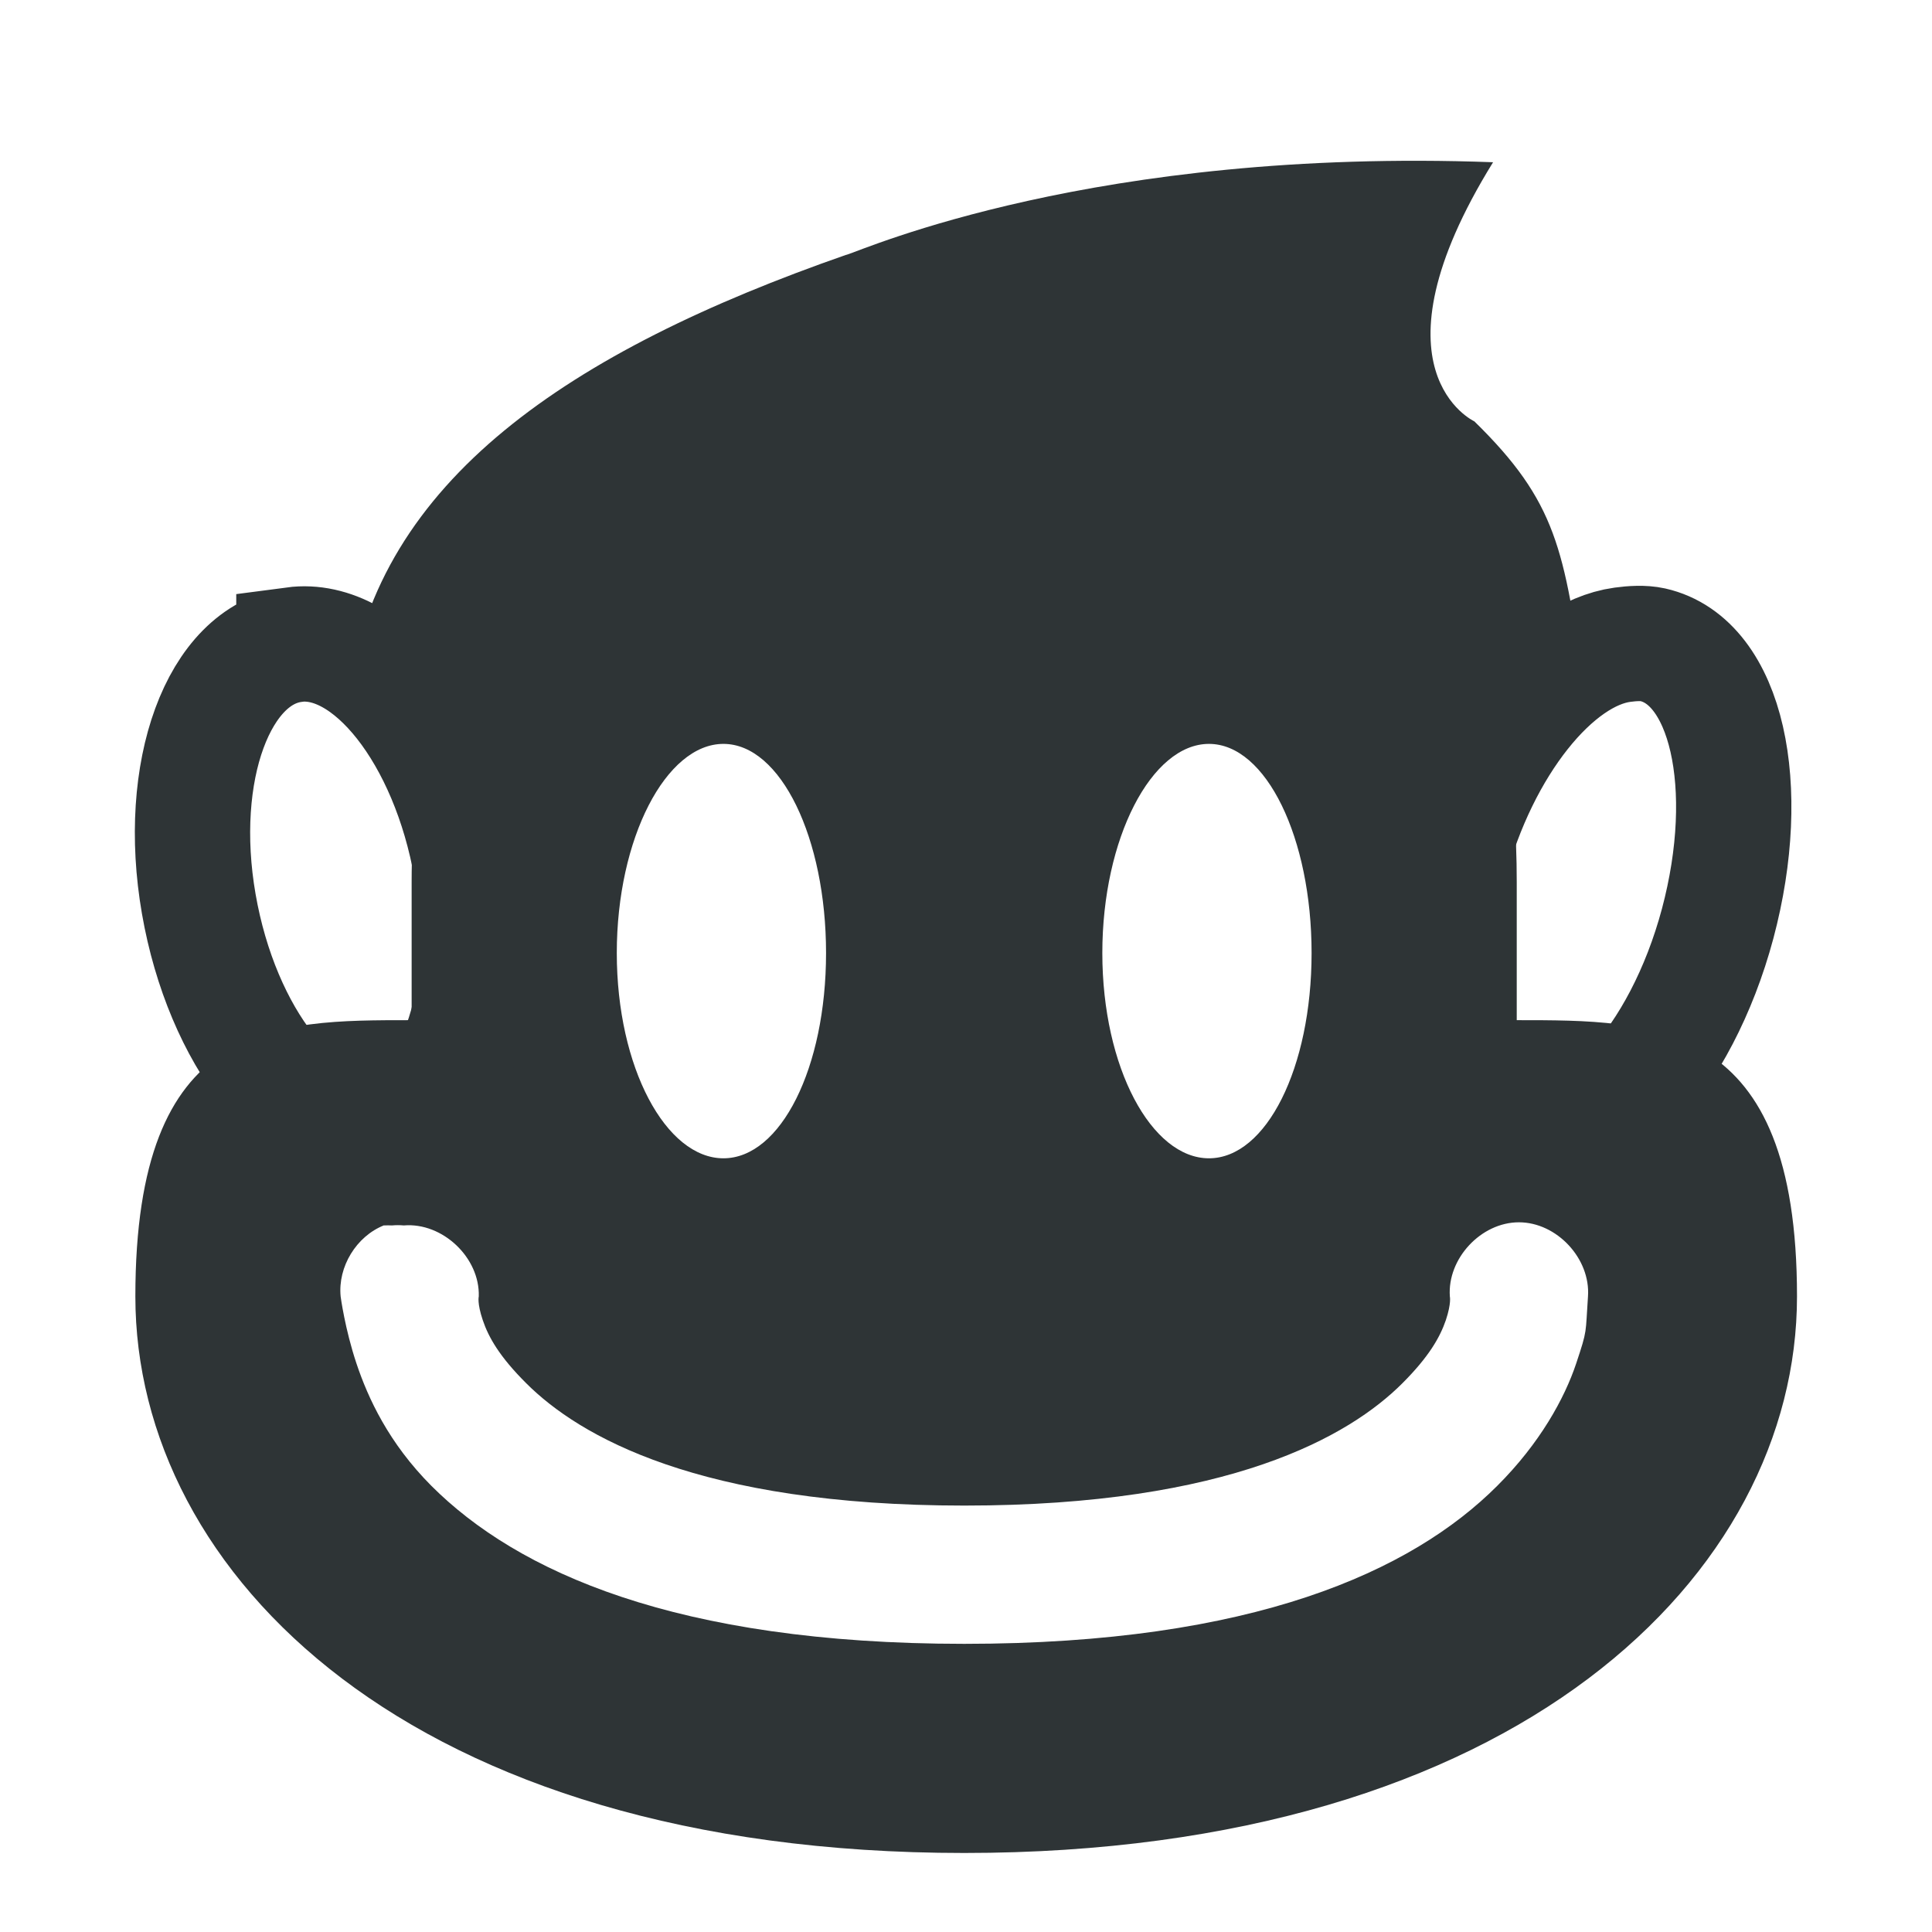
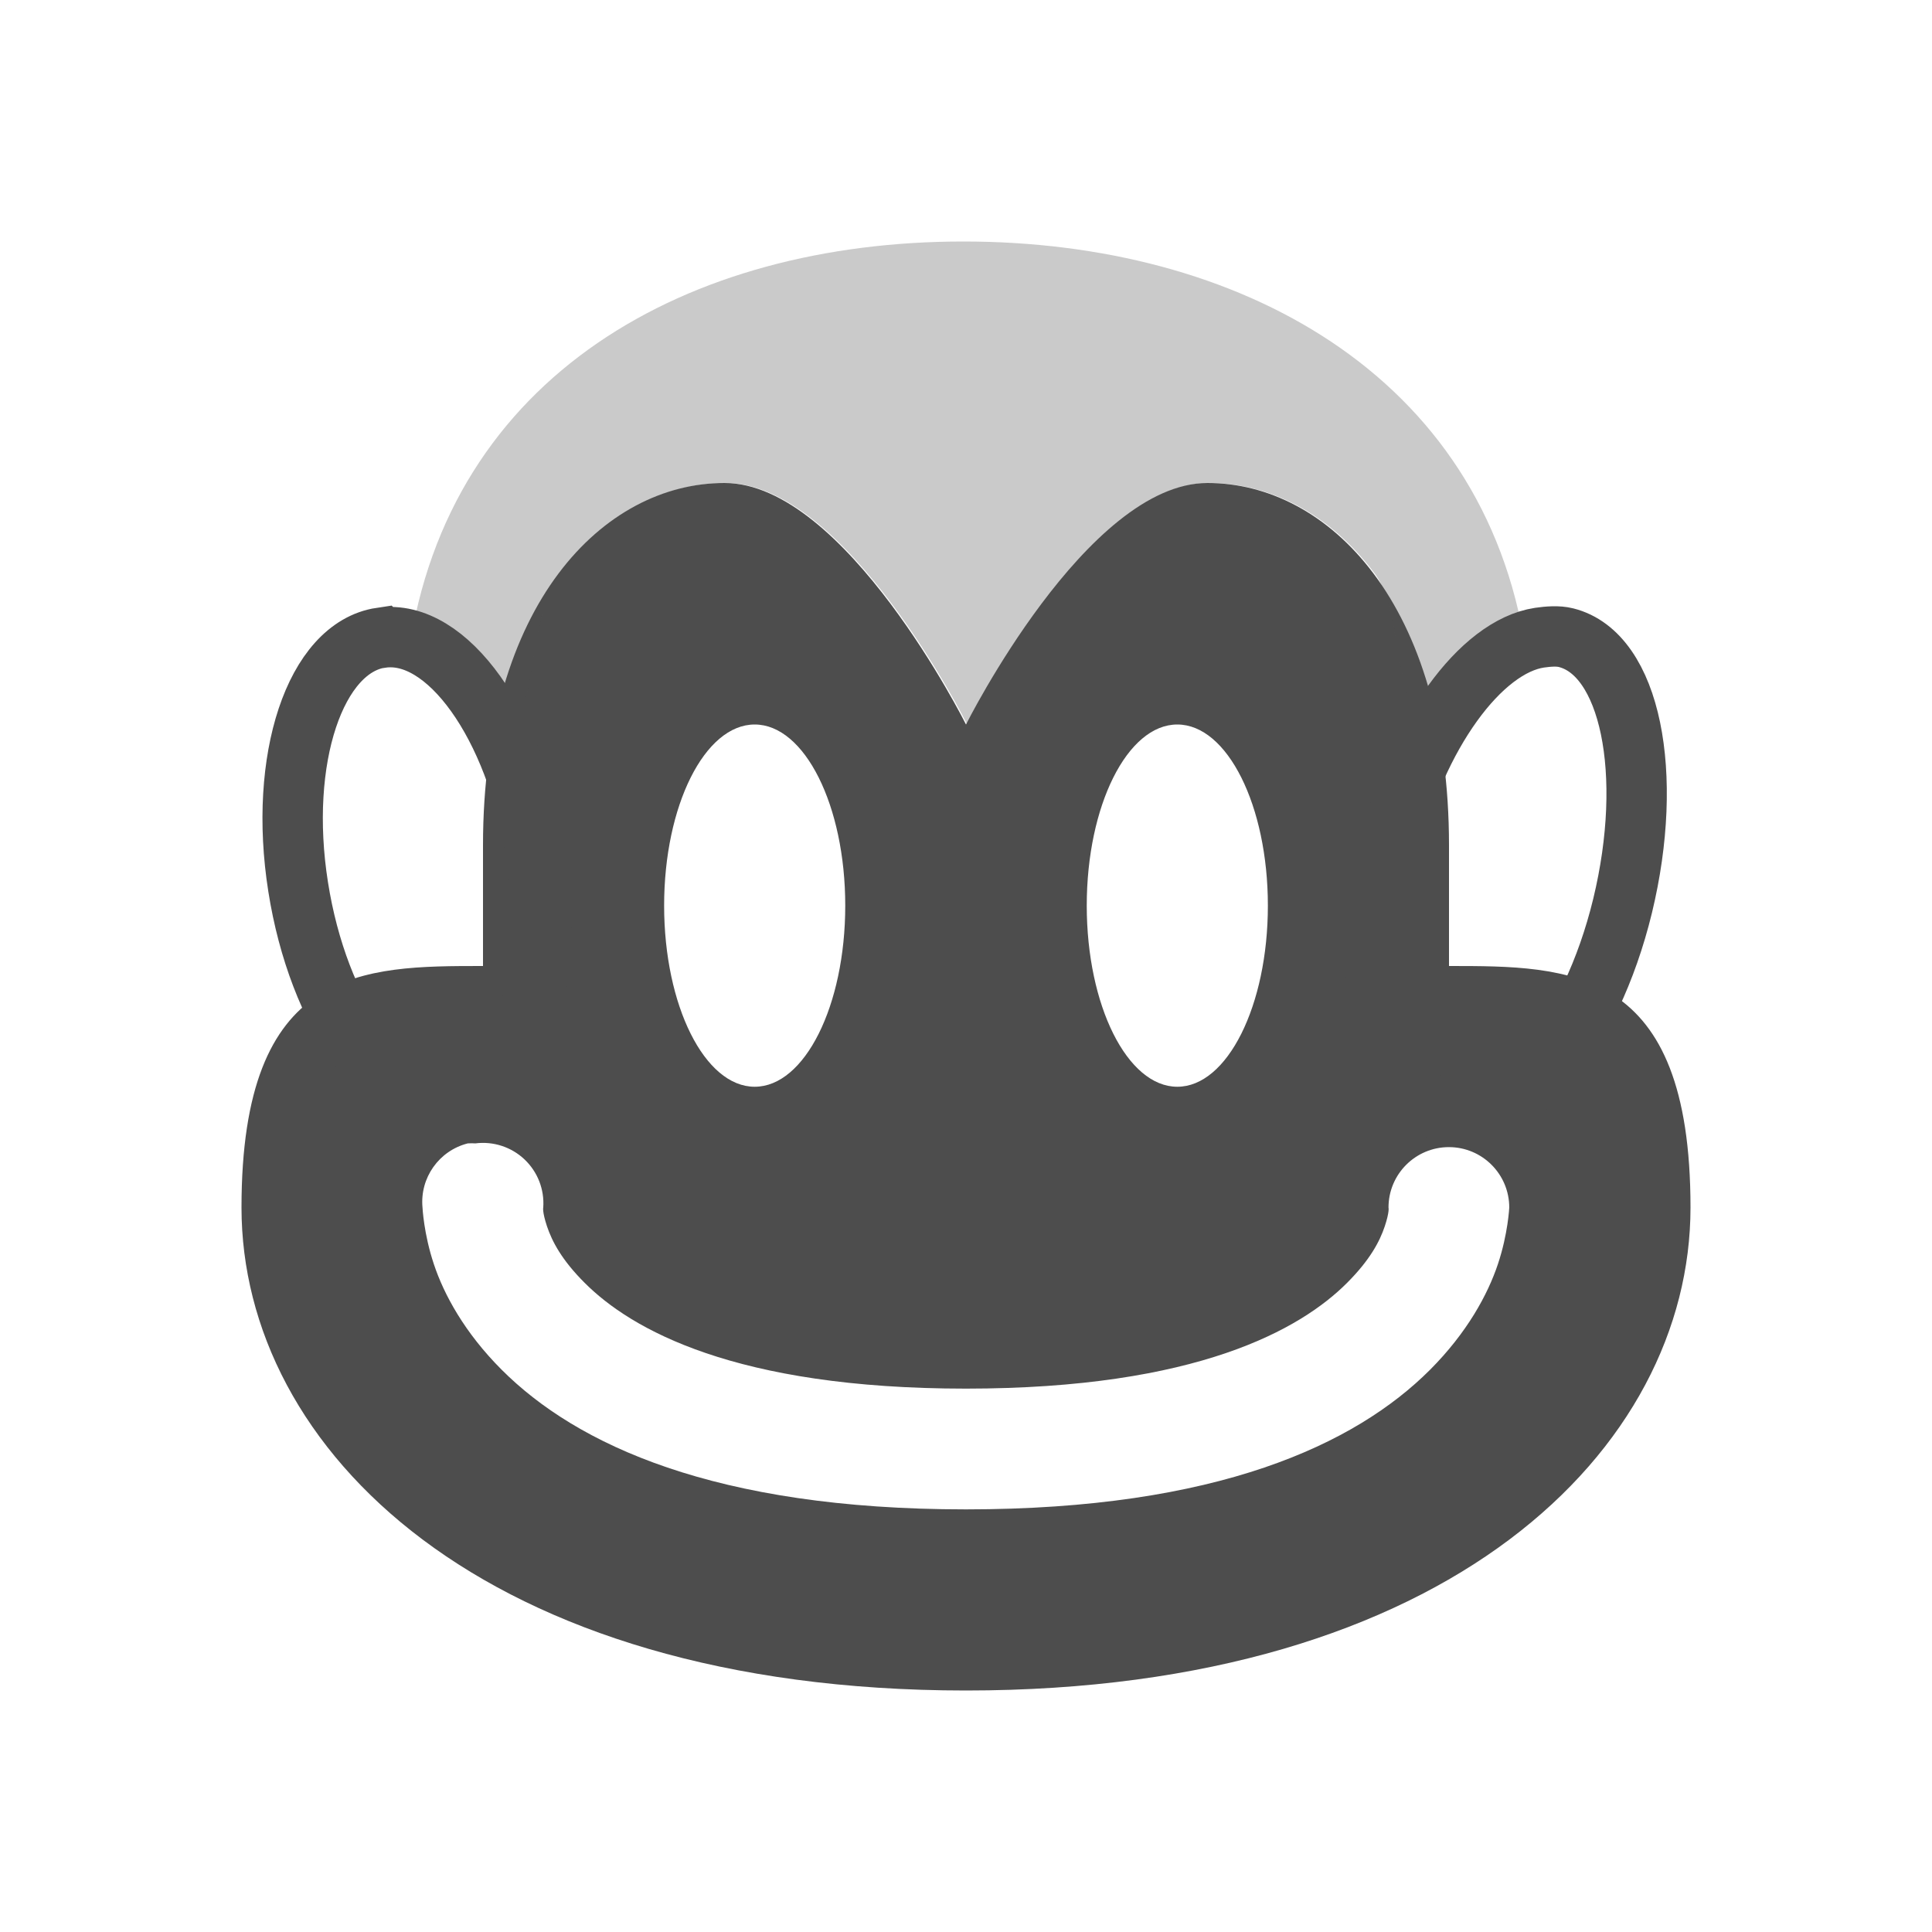
<svg xmlns="http://www.w3.org/2000/svg" height="16px" width="16px" version="1.1">
  <g>
-     <g transform="translate(0 .31855)">
-       <path fill="#2e3436" d="m7.01 1.791c-2.304 0.803-3.881 1.874-4.124 3.626 0.195 0.06 0.385 0.154 0.556 0.392 0.044 0 0.051-0.056 0.098-0.065-0.086 0.373-0.131 0.773-0.131 1.242v1.144c-1.147 0-2.288-0.005-2.288 2.288 0 2.294 2.277 4.609 6.864 4.609s6.897-2.315 6.897-4.609-1.174-2.288-2.321-2.288v-1.144c0-0.416-0.029-0.771-0.098-1.111 0.011-0.001 0.021-0.001 0.033 0 0.195-0.283 0.41-0.403 0.621-0.49-0.16-1.151-0.227-1.549-0.907-2.214 0 0-0.912-0.421 0.155-2.146-3.291-0.122-5.199 0.719-5.355 0.767zm-1.019 4.051c0.475 0 0.85 0.782 0.85 1.732 0 0.95-0.375 1.7-0.85 1.7-0.475 0-0.883-0.75-0.883-1.7 0-0.95 0.408-1.732 0.883-1.732zm4.021 0c0.475 0 0.85 0.782 0.85 1.732 0 0.95-0.375 1.7-0.85 1.7-0.475 0-0.883-0.75-0.883-1.7 0-0.95 0.408-1.732 0.883-1.732zm-6.831 3.988c0.022-0.001 0.044-0.001 0.065 0 0.033-0.003 0.065-0.003 0.098 0 0.321-0.027 0.631 0.267 0.621 0.588 0 0-0.015 0.054 0.033 0.196 0.048 0.143 0.14 0.304 0.36 0.523 0.438 0.438 1.43 1.013 3.628 1.013s3.19-0.575 3.628-1.013c0.219-0.219 0.311-0.38 0.36-0.523 0.047-0.142 0.033-0.196 0.033-0.196-0.022-0.313 0.258-0.614 0.572-0.614s0.594 0.301 0.572 0.614-0.002 0.268-0.098 0.556c-0.096 0.287-0.299 0.659-0.654 1.013-0.709 0.709-2.024 1.308-4.413 1.308-2.389 0-3.704-0.599-4.413-1.308-0.354-0.355-0.525-0.727-0.621-1.014s-0.131-0.555-0.131-0.555c-0.024-0.246 0.13-0.498 0.359-0.589z" />
-       <path stroke="#2e3436" stroke-width=".955" fill="none" d="m2.434 5.021c-0.626 0.084-0.979 1.047-0.788 2.146 0.191 1.1 0.843 1.937 1.469 1.853 0.626-0.084 0.979-1.047 0.788-2.146s-0.843-1.937-1.469-1.854zm11.002 0c-0.558 0.076-1.169 0.83-1.433 1.821-0.303 1.133-0.041 2.137 0.573 2.276 0.615 0.139 1.346-0.656 1.649-1.788 0.302-1.133 0.077-2.17-0.538-2.309-0.077-0.017-0.171-0.011-0.251 0z" />
+     <g transform="translate(0 .5)">
+       <path d="m6 3.5c-1 0-2 1-2 3v1c-1 0-2 0-2 2s2 4 6 4 6-2 6-4-1-2-2-2v-1c0-2-1-3-2-3s-2 2-2 2-1-2-2-2zm0.25 2c0.414 0 0.75 0.672 0.75 1.5s-0.336 1.5-0.75 1.5-0.75-0.672-0.75-1.5 0.336-1.5 0.75-1.5zm3.5 0c0.414 0 0.75 0.672 0.75 1.5s-0.336 1.5-0.75 1.5c-0.414 0-0.75-0.672-0.75-1.5s0.336-1.5 0.75-1.5zm-5.875 3.469a0.5 0.5 0 0 1 0.062 0 0.5 0.5 0 0 1 0.562 0.531s-0.01 0.032 0.031 0.156c0.042 0.124 0.121 0.278 0.313 0.469 0.382 0.382 1.24 0.875 3.156 0.875s2.774-0.493 3.156-0.875c0.191-0.191 0.271-0.344 0.313-0.469 0.041-0.124 0.031-0.156 0.031-0.156a0.5 0.5 0 1 1 1 0s-0.01 0.218-0.094 0.469c-0.084 0.251-0.254 0.566-0.562 0.875-0.618 0.618-1.761 1.156-3.844 1.156-2.083 0-3.226-0.538-3.844-1.156-0.309-0.309-0.479-0.625-0.562-0.875-0.084-0.251-0.094-0.469-0.094-0.469a0.5 0.5 0 0 1 0.375 -0.531z" fill="#4d4d4d" />
+       <path opacity=".3" d="m7.979 1.5c-2.283 0-4.266 1.106-4.594 3.406 0.176 0.049 0.346 0.118 0.5 0.312 0.04 0 0.051-0.055 0.094-0.062 0.119-0.021 0.229 0.159 0.344 0.25 0.11-0.388 0.12-0.9 0.312-1.156 0.375-0.5 0.875-0.75 1.375-0.75s1 0.5 1.375 1 0.625 1 0.625 1 0.25-0.5 0.625-1 0.875-1 1.375-1 1 0.25 1.375 0.75c0.172 0.229 0.174 0.698 0.281 1.031 0.051 0.032 0.089 0.012 0.156 0 0.058-0.01 0.132-0.017 0.188 0 0.02 0.006 0.042-0.002 0.062 0 0.176-0.232 0.372-0.335 0.563-0.406-0.35-2.28-2.383-3.375-4.657-3.375z" fill="#4d4d4d" />
+       <path d="m3.156 4.781c-0.546 0.081-0.854 1.006-0.687 2.063 0.166 1.057 0.735 1.862 1.281 1.781s0.854-1.006 0.688-2.062-0.735-1.862-1.281-1.781zm9.594 0c-0.487 0.073-1.019 0.797-1.25 1.75-0.264 1.089-0.036 2.054 0.5 2.188 0.536 0.134 1.174-0.63 1.438-1.719 0.263-1.089 0.067-2.085-0.469-2.219-0.067-0.017-0.149-0.01-0.219 0z" stroke="#4d4d4d" stroke-width=".5" fill="none" />
    </g>
  </g>
</svg>
